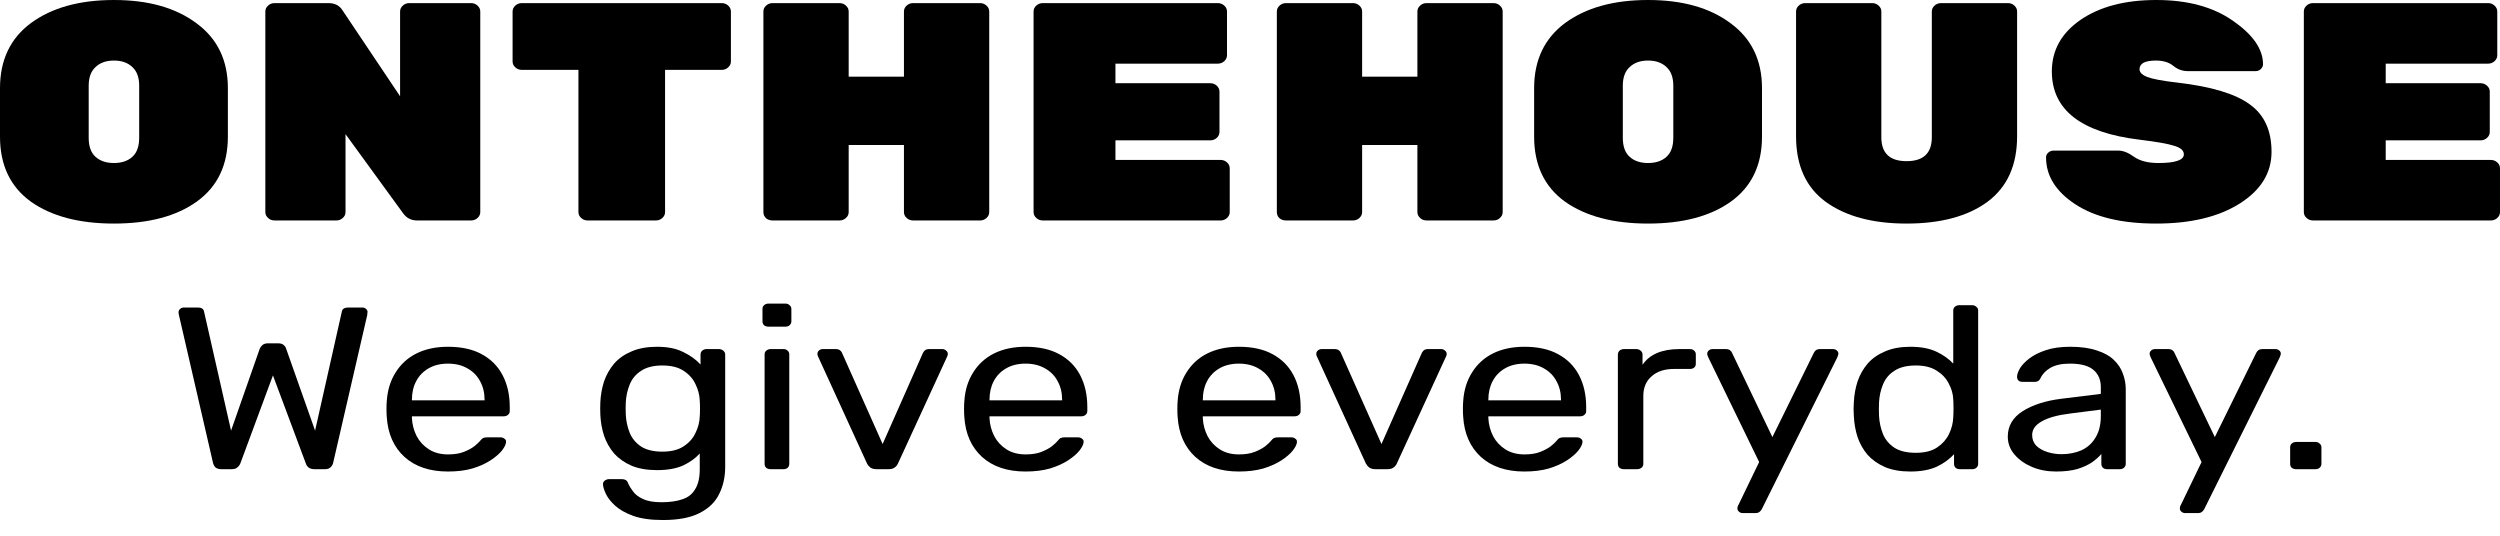
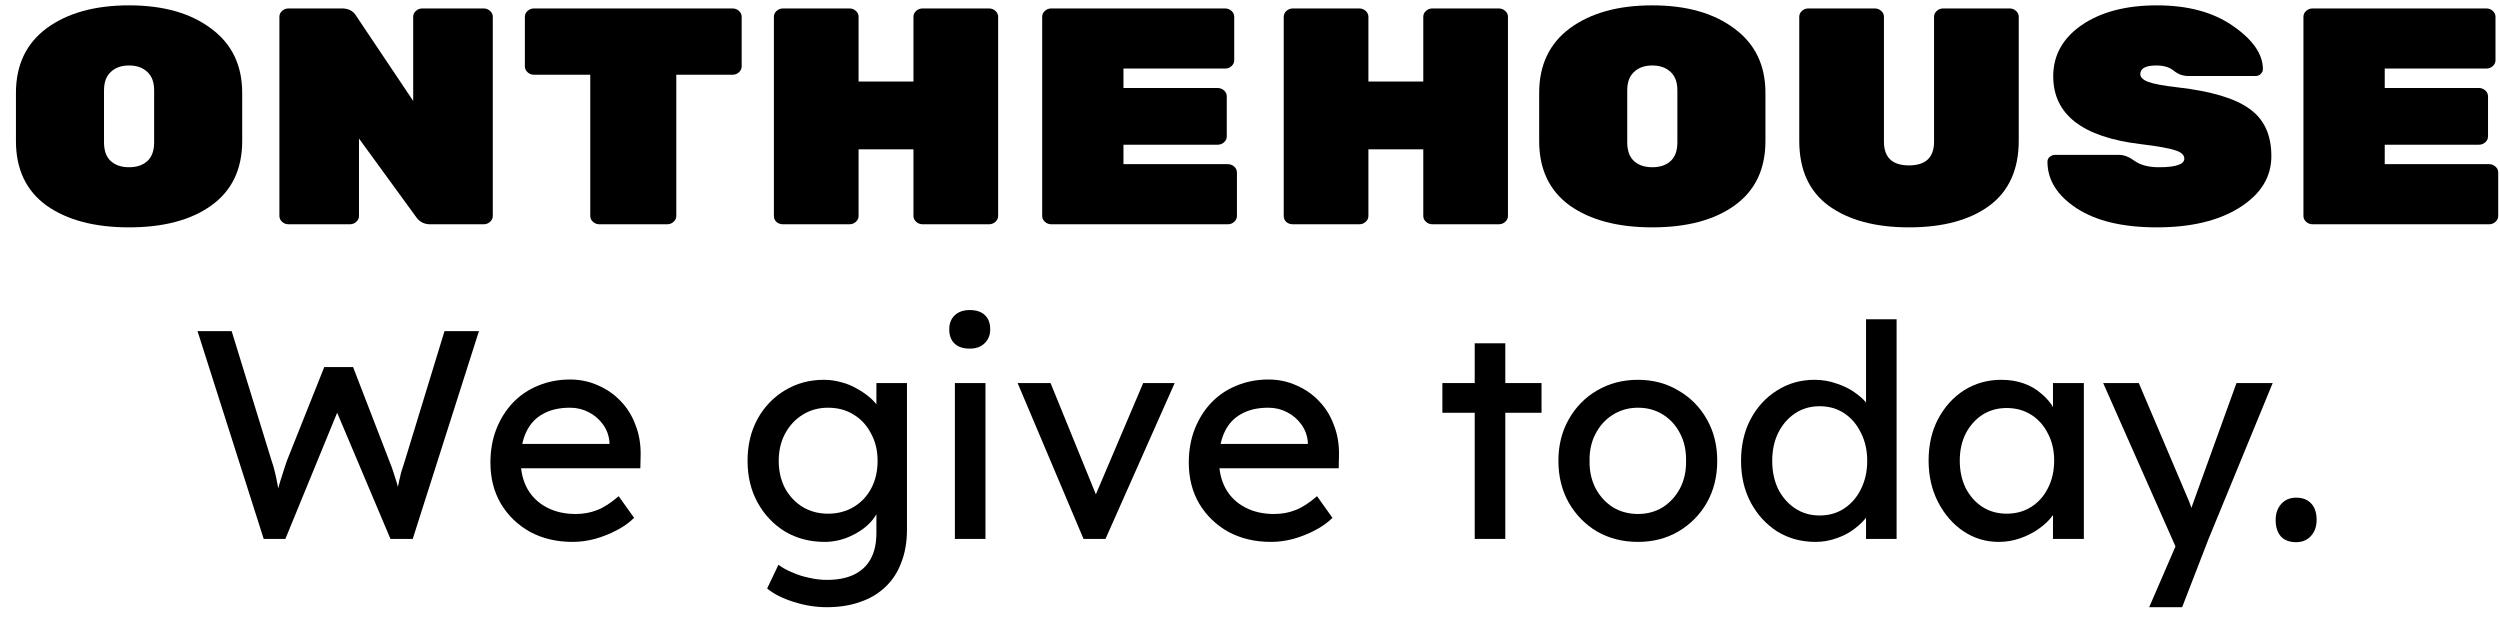
- <svg xmlns="http://www.w3.org/2000/svg" width="140" height="30" viewBox="0 0 140 30" fill="none">
-   <path d="M1.738 1.287C2.91 0.429 4.458 0 6.381 0C8.304 0 9.845 0.435 11.004 1.304C12.175 2.162 12.761 3.374 12.761 4.939V7.651C12.761 9.24 12.182 10.451 11.023 11.286C9.877 12.109 8.329 12.52 6.381 12.52C4.432 12.52 2.878 12.109 1.719 11.286C0.573 10.451 0 9.24 0 7.651V4.939C0 3.362 0.579 2.145 1.738 1.287ZM5.349 8.782C5.604 9.013 5.948 9.129 6.381 9.129C6.814 9.129 7.158 9.013 7.412 8.782C7.667 8.55 7.794 8.196 7.794 7.721V4.799C7.794 4.336 7.667 3.988 7.412 3.756C7.158 3.513 6.814 3.391 6.381 3.391C5.948 3.391 5.604 3.513 5.349 3.756C5.094 3.988 4.967 4.336 4.967 4.799V7.721C4.967 8.196 5.094 8.55 5.349 8.782Z" fill="black" />
-   <path d="M22.921 0.174H26.379C26.519 0.174 26.64 0.22 26.742 0.313C26.844 0.406 26.895 0.516 26.895 0.643V11.877C26.895 12.004 26.844 12.115 26.742 12.207C26.64 12.3 26.519 12.346 26.379 12.346H23.36C23.029 12.346 22.768 12.213 22.577 11.947L19.349 7.512V11.877C19.349 12.004 19.298 12.115 19.196 12.207C19.094 12.3 18.973 12.346 18.833 12.346H15.375C15.235 12.346 15.114 12.3 15.012 12.207C14.91 12.115 14.859 12.004 14.859 11.877V0.643C14.859 0.516 14.91 0.406 15.012 0.313C15.114 0.22 15.235 0.174 15.375 0.174H18.393C18.75 0.174 19.011 0.307 19.177 0.574L22.405 5.391V0.643C22.405 0.516 22.456 0.406 22.558 0.313C22.66 0.22 22.781 0.174 22.921 0.174Z" fill="black" />
-   <path d="M29.221 0.174H40.416C40.556 0.174 40.677 0.22 40.779 0.313C40.88 0.406 40.931 0.516 40.931 0.643V3.443C40.931 3.571 40.88 3.681 40.779 3.773C40.677 3.866 40.556 3.913 40.416 3.913H37.244V11.877C37.244 12.004 37.193 12.115 37.091 12.207C36.99 12.3 36.869 12.346 36.728 12.346H32.908C32.768 12.346 32.647 12.3 32.545 12.207C32.443 12.115 32.392 12.004 32.392 11.877V3.913H29.221C29.081 3.913 28.96 3.866 28.858 3.773C28.756 3.681 28.705 3.571 28.705 3.443V0.643C28.705 0.516 28.756 0.406 28.858 0.313C28.96 0.22 29.081 0.174 29.221 0.174Z" fill="black" />
-   <path d="M51.136 0.174H54.881C55.021 0.174 55.142 0.22 55.244 0.313C55.346 0.406 55.397 0.516 55.397 0.643V11.877C55.397 12.004 55.346 12.115 55.244 12.207C55.142 12.3 55.021 12.346 54.881 12.346H51.136C50.996 12.346 50.875 12.3 50.773 12.207C50.672 12.115 50.621 12.004 50.621 11.877V8.121H47.526V11.877C47.526 12.004 47.475 12.115 47.373 12.207C47.271 12.3 47.15 12.346 47.01 12.346H43.266C43.126 12.346 43.005 12.306 42.903 12.225C42.801 12.132 42.75 12.016 42.75 11.877V0.643C42.75 0.516 42.801 0.406 42.903 0.313C43.005 0.22 43.126 0.174 43.266 0.174H47.01C47.15 0.174 47.271 0.22 47.373 0.313C47.475 0.406 47.526 0.516 47.526 0.643V4.295H50.621V0.643C50.621 0.516 50.672 0.406 50.773 0.313C50.875 0.22 50.996 0.174 51.136 0.174Z" fill="black" />
-   <path d="M62.465 8.956H68.349C68.489 8.956 68.61 9.002 68.712 9.095C68.814 9.187 68.865 9.297 68.865 9.425V11.877C68.865 12.004 68.814 12.115 68.712 12.207C68.61 12.3 68.489 12.346 68.349 12.346H58.396C58.256 12.346 58.135 12.3 58.033 12.207C57.931 12.115 57.88 12.004 57.88 11.877V0.643C57.88 0.516 57.931 0.406 58.033 0.313C58.135 0.22 58.256 0.174 58.396 0.174H68.196C68.336 0.174 68.457 0.22 68.559 0.313C68.661 0.406 68.712 0.516 68.712 0.643V3.095C68.712 3.223 68.661 3.333 68.559 3.426C68.457 3.518 68.336 3.565 68.196 3.565H62.465V4.66H67.776C67.916 4.66 68.037 4.707 68.139 4.799C68.24 4.892 68.291 5.002 68.291 5.13V7.39C68.291 7.518 68.24 7.628 68.139 7.721C68.037 7.814 67.916 7.86 67.776 7.86H62.465V8.956Z" fill="black" />
-   <path d="M79.89 0.174H83.634C83.774 0.174 83.895 0.22 83.997 0.313C84.099 0.406 84.15 0.516 84.15 0.643V11.877C84.15 12.004 84.099 12.115 83.997 12.207C83.895 12.3 83.774 12.346 83.634 12.346H79.89C79.75 12.346 79.629 12.3 79.527 12.207C79.425 12.115 79.374 12.004 79.374 11.877V8.121H76.279V11.877C76.279 12.004 76.228 12.115 76.126 12.207C76.025 12.3 75.903 12.346 75.763 12.346H72.019C71.879 12.346 71.758 12.306 71.656 12.225C71.554 12.132 71.503 12.016 71.503 11.877V0.643C71.503 0.516 71.554 0.406 71.656 0.313C71.758 0.22 71.879 0.174 72.019 0.174H75.763C75.903 0.174 76.025 0.22 76.126 0.313C76.228 0.406 76.279 0.516 76.279 0.643V4.295H79.374V0.643C79.374 0.516 79.425 0.406 79.527 0.313C79.629 0.22 79.75 0.174 79.89 0.174Z" fill="black" />
-   <path d="M87.649 1.287C88.821 0.429 90.368 0 92.292 0C94.215 0 95.756 0.435 96.915 1.304C98.086 2.162 98.672 3.374 98.672 4.939V7.651C98.672 9.24 98.093 10.451 96.934 11.286C95.788 12.109 94.24 12.52 92.292 12.52C90.343 12.52 88.789 12.109 87.63 11.286C86.484 10.451 85.911 9.24 85.911 7.651V4.939C85.911 3.362 86.49 2.145 87.649 1.287ZM91.26 8.782C91.515 9.013 91.859 9.129 92.292 9.129C92.725 9.129 93.069 9.013 93.323 8.782C93.578 8.55 93.705 8.196 93.705 7.721V4.799C93.705 4.336 93.578 3.988 93.323 3.756C93.069 3.513 92.725 3.391 92.292 3.391C91.859 3.391 91.515 3.513 91.26 3.756C91.005 3.988 90.878 4.336 90.878 4.799V7.721C90.878 8.196 91.005 8.55 91.26 8.782Z" fill="black" />
-   <path d="M108.698 0.174H112.443C112.583 0.174 112.704 0.22 112.805 0.313C112.907 0.406 112.958 0.516 112.958 0.643V7.634C112.958 9.257 112.404 10.48 111.296 11.303C110.188 12.115 108.679 12.52 106.769 12.52C104.871 12.52 103.362 12.115 102.241 11.303C101.133 10.492 100.579 9.269 100.579 7.634V0.643C100.579 0.516 100.63 0.406 100.732 0.313C100.834 0.22 100.955 0.174 101.095 0.174H104.839C104.979 0.174 105.1 0.22 105.202 0.313C105.304 0.406 105.355 0.516 105.355 0.643V7.686C105.355 8.579 105.826 9.025 106.769 9.025C107.711 9.025 108.182 8.579 108.182 7.686V0.643C108.182 0.516 108.233 0.406 108.335 0.313C108.437 0.22 108.558 0.174 108.698 0.174Z" fill="black" />
-   <path d="M114.903 4C114.903 2.817 115.438 1.855 116.508 1.113C117.591 0.371 119.004 0 120.749 0C122.507 0 123.939 0.388 125.047 1.165C126.168 1.942 126.729 2.753 126.729 3.6C126.729 3.704 126.684 3.797 126.595 3.878C126.518 3.947 126.429 3.982 126.327 3.982H122.507C122.214 3.982 121.946 3.884 121.704 3.687C121.462 3.489 121.138 3.391 120.73 3.391C120.119 3.391 119.813 3.553 119.813 3.878C119.813 4.052 119.959 4.197 120.252 4.313C120.558 4.428 121.118 4.533 121.934 4.626C123.831 4.846 125.181 5.252 125.983 5.843C126.799 6.422 127.206 7.309 127.206 8.503C127.206 9.686 126.608 10.654 125.41 11.407C124.226 12.149 122.672 12.52 120.749 12.52C118.826 12.52 117.317 12.161 116.221 11.442C115.126 10.723 114.579 9.848 114.579 8.816C114.579 8.712 114.617 8.625 114.693 8.556C114.782 8.474 114.884 8.434 114.999 8.434H118.629C118.896 8.434 119.189 8.55 119.507 8.782C119.838 9.013 120.291 9.129 120.864 9.129C121.819 9.129 122.296 8.967 122.296 8.643C122.296 8.434 122.125 8.277 121.781 8.173C121.437 8.057 120.787 7.941 119.832 7.825C116.546 7.431 114.903 6.156 114.903 4Z" fill="black" />
-   <path d="M133.6 8.956H139.484C139.624 8.956 139.745 9.002 139.847 9.095C139.949 9.187 140 9.297 140 9.425V11.877C140 12.004 139.949 12.115 139.847 12.207C139.745 12.3 139.624 12.346 139.484 12.346H129.531C129.391 12.346 129.27 12.3 129.168 12.207C129.066 12.115 129.015 12.004 129.015 11.877V0.643C129.015 0.516 129.066 0.406 129.168 0.313C129.27 0.22 129.391 0.174 129.531 0.174H139.331C139.471 0.174 139.592 0.22 139.694 0.313C139.796 0.406 139.847 0.516 139.847 0.643V3.095C139.847 3.223 139.796 3.333 139.694 3.426C139.592 3.518 139.471 3.565 139.331 3.565H133.6V4.66H138.911C139.051 4.66 139.172 4.707 139.274 4.799C139.376 4.892 139.427 5.002 139.427 5.13V7.39C139.427 7.518 139.376 7.628 139.274 7.721C139.172 7.814 139.051 7.86 138.911 7.86H133.6V8.956Z" fill="black" />
-   <path d="M12.39 26.275C12.261 26.275 12.158 26.245 12.078 26.185C12.009 26.124 11.96 26.038 11.93 25.926L10.015 17.621C10.005 17.586 10 17.556 10 17.53C10 17.505 10 17.487 10 17.479C10 17.41 10.03 17.349 10.089 17.297C10.149 17.246 10.218 17.22 10.297 17.22H11.069C11.277 17.22 11.396 17.293 11.425 17.44L12.939 24.115L14.543 19.535C14.572 19.458 14.622 19.389 14.691 19.328C14.77 19.259 14.879 19.225 15.018 19.225H15.567C15.715 19.225 15.824 19.259 15.894 19.328C15.963 19.389 16.007 19.458 16.027 19.535L17.645 24.115L19.145 17.44C19.174 17.293 19.298 17.22 19.516 17.22H20.288C20.367 17.22 20.436 17.246 20.496 17.297C20.555 17.349 20.585 17.41 20.585 17.479C20.585 17.487 20.58 17.505 20.57 17.53C20.57 17.556 20.57 17.586 20.57 17.621L18.655 25.926C18.625 26.038 18.571 26.124 18.491 26.185C18.422 26.245 18.323 26.275 18.195 26.275H17.616C17.477 26.275 17.368 26.245 17.289 26.185C17.21 26.124 17.155 26.047 17.126 25.952L15.285 21.023L13.459 25.952C13.419 26.047 13.36 26.124 13.281 26.185C13.211 26.245 13.108 26.275 12.969 26.275H12.39Z" fill="black" />
-   <path d="M25.087 26.405C24.068 26.405 23.256 26.133 22.653 25.59C22.049 25.038 21.717 24.287 21.658 23.339C21.648 23.227 21.643 23.084 21.643 22.912C21.643 22.731 21.648 22.584 21.658 22.472C21.698 21.86 21.861 21.325 22.148 20.868C22.435 20.402 22.826 20.044 23.321 19.794C23.825 19.544 24.414 19.419 25.087 19.419C25.839 19.419 26.468 19.557 26.973 19.833C27.487 20.109 27.878 20.501 28.145 21.01C28.413 21.519 28.546 22.114 28.546 22.795V23.015C28.546 23.11 28.512 23.183 28.442 23.235C28.383 23.287 28.304 23.313 28.205 23.313H23.068C23.068 23.322 23.068 23.339 23.068 23.365C23.068 23.39 23.068 23.412 23.068 23.429C23.088 23.783 23.177 24.115 23.335 24.425C23.494 24.727 23.721 24.973 24.018 25.163C24.315 25.352 24.672 25.447 25.087 25.447C25.444 25.447 25.74 25.4 25.978 25.305C26.215 25.21 26.408 25.107 26.557 24.995C26.705 24.874 26.804 24.783 26.854 24.723C26.943 24.611 27.012 24.546 27.062 24.529C27.111 24.503 27.19 24.49 27.299 24.49H28.012C28.111 24.49 28.19 24.516 28.249 24.568C28.319 24.611 28.348 24.675 28.338 24.762C28.328 24.891 28.249 25.051 28.101 25.24C27.952 25.422 27.74 25.603 27.462 25.784C27.185 25.965 26.849 26.116 26.453 26.236C26.057 26.349 25.602 26.405 25.087 26.405ZM23.068 22.42H27.136V22.381C27.136 21.993 27.052 21.648 26.884 21.347C26.725 21.045 26.493 20.808 26.186 20.635C25.879 20.454 25.513 20.363 25.087 20.363C24.662 20.363 24.296 20.454 23.989 20.635C23.692 20.808 23.464 21.045 23.306 21.347C23.147 21.648 23.068 21.993 23.068 22.381V22.42Z" fill="black" />
-   <path d="M37.122 29.121C36.449 29.121 35.895 29.044 35.459 28.888C35.034 28.733 34.697 28.543 34.45 28.319C34.212 28.104 34.039 27.884 33.93 27.659C33.831 27.444 33.777 27.271 33.767 27.142C33.757 27.056 33.787 26.982 33.856 26.922C33.935 26.862 34.019 26.831 34.108 26.831H34.821C34.91 26.831 34.984 26.849 35.044 26.883C35.103 26.918 35.153 26.991 35.192 27.103C35.252 27.233 35.341 27.375 35.459 27.53C35.578 27.694 35.761 27.832 36.009 27.944C36.256 28.065 36.602 28.125 37.048 28.125C37.513 28.125 37.904 28.069 38.221 27.957C38.537 27.854 38.775 27.664 38.933 27.388C39.101 27.12 39.186 26.75 39.186 26.275V25.396C38.948 25.663 38.636 25.887 38.25 26.068C37.864 26.241 37.379 26.327 36.795 26.327C36.241 26.327 35.766 26.245 35.37 26.081C34.974 25.909 34.648 25.68 34.391 25.396C34.143 25.102 33.955 24.77 33.826 24.399C33.708 24.029 33.638 23.641 33.619 23.235C33.609 22.994 33.609 22.757 33.619 22.524C33.638 22.118 33.708 21.73 33.826 21.36C33.955 20.989 34.143 20.657 34.391 20.363C34.648 20.07 34.974 19.842 35.37 19.678C35.766 19.505 36.241 19.419 36.795 19.419C37.389 19.419 37.879 19.518 38.265 19.717C38.661 19.906 38.983 20.139 39.23 20.415V19.859C39.23 19.773 39.26 19.699 39.319 19.639C39.389 19.579 39.473 19.548 39.572 19.548H40.254C40.353 19.548 40.438 19.579 40.507 19.639C40.576 19.699 40.611 19.773 40.611 19.859V26.133C40.611 26.711 40.497 27.224 40.269 27.672C40.051 28.121 39.685 28.474 39.171 28.733C38.666 28.992 37.983 29.121 37.122 29.121ZM37.092 25.292C37.587 25.292 37.983 25.193 38.28 24.995C38.587 24.796 38.809 24.546 38.948 24.244C39.096 23.942 39.176 23.636 39.186 23.326C39.196 23.205 39.2 23.058 39.2 22.886C39.2 22.705 39.196 22.554 39.186 22.433C39.176 22.123 39.096 21.817 38.948 21.515C38.809 21.213 38.587 20.963 38.28 20.764C37.983 20.566 37.587 20.467 37.092 20.467C36.597 20.467 36.202 20.566 35.905 20.764C35.608 20.954 35.395 21.209 35.266 21.528C35.138 21.838 35.063 22.174 35.044 22.537C35.034 22.761 35.034 22.989 35.044 23.222C35.063 23.584 35.138 23.925 35.266 24.244C35.395 24.555 35.608 24.809 35.905 25.008C36.202 25.197 36.597 25.292 37.092 25.292Z" fill="black" />
-   <path d="M43.159 26.275C43.06 26.275 42.976 26.249 42.907 26.198C42.848 26.137 42.818 26.064 42.818 25.978V19.846C42.818 19.76 42.848 19.691 42.907 19.639C42.976 19.579 43.06 19.548 43.159 19.548H43.872C43.971 19.548 44.05 19.579 44.109 19.639C44.169 19.691 44.199 19.76 44.199 19.846V25.978C44.199 26.064 44.169 26.137 44.109 26.198C44.05 26.249 43.971 26.275 43.872 26.275H43.159ZM43.041 18.294C42.942 18.294 42.858 18.268 42.788 18.216C42.729 18.156 42.699 18.082 42.699 17.996V17.297C42.699 17.211 42.729 17.142 42.788 17.091C42.858 17.03 42.942 17 43.041 17H43.976C44.075 17 44.154 17.03 44.213 17.091C44.283 17.142 44.317 17.211 44.317 17.297V17.996C44.317 18.082 44.283 18.156 44.213 18.216C44.154 18.268 44.075 18.294 43.976 18.294H43.041Z" fill="black" />
-   <path d="M49.1 26.275C48.952 26.275 48.833 26.245 48.744 26.185C48.665 26.124 48.6 26.047 48.551 25.952L45.805 19.95C45.785 19.906 45.775 19.863 45.775 19.82C45.775 19.742 45.805 19.678 45.864 19.626C45.923 19.574 45.998 19.548 46.087 19.548H46.799C46.908 19.548 46.992 19.574 47.052 19.626C47.111 19.678 47.146 19.725 47.156 19.768L49.427 24.865L51.683 19.768C51.703 19.725 51.738 19.678 51.787 19.626C51.847 19.574 51.931 19.548 52.04 19.548H52.767C52.846 19.548 52.916 19.574 52.975 19.626C53.044 19.678 53.079 19.742 53.079 19.82C53.079 19.863 53.069 19.906 53.049 19.95L50.288 25.952C50.248 26.047 50.184 26.124 50.095 26.185C50.016 26.245 49.897 26.275 49.739 26.275H49.1Z" fill="black" />
-   <path d="M57.431 26.405C56.411 26.405 55.6 26.133 54.996 25.59C54.392 25.038 54.061 24.287 54.002 23.339C53.992 23.227 53.987 23.084 53.987 22.912C53.987 22.731 53.992 22.584 54.002 22.472C54.041 21.86 54.204 21.325 54.491 20.868C54.778 20.402 55.169 20.044 55.664 19.794C56.169 19.544 56.758 19.419 57.431 19.419C58.183 19.419 58.811 19.557 59.316 19.833C59.831 20.109 60.222 20.501 60.489 21.01C60.756 21.519 60.89 22.114 60.89 22.795V23.015C60.89 23.11 60.855 23.183 60.786 23.235C60.726 23.287 60.647 23.313 60.548 23.313H55.412C55.412 23.322 55.412 23.339 55.412 23.365C55.412 23.39 55.412 23.412 55.412 23.429C55.432 23.783 55.521 24.115 55.679 24.425C55.837 24.727 56.065 24.973 56.362 25.163C56.659 25.352 57.015 25.447 57.431 25.447C57.787 25.447 58.084 25.4 58.322 25.305C58.559 25.21 58.752 25.107 58.9 24.995C59.049 24.874 59.148 24.783 59.197 24.723C59.286 24.611 59.356 24.546 59.405 24.529C59.455 24.503 59.534 24.49 59.643 24.49H60.355C60.454 24.49 60.533 24.516 60.593 24.568C60.662 24.611 60.692 24.675 60.682 24.762C60.672 24.891 60.593 25.051 60.444 25.24C60.296 25.422 60.083 25.603 59.806 25.784C59.529 25.965 59.192 26.116 58.797 26.236C58.401 26.349 57.945 26.405 57.431 26.405ZM55.412 22.42H59.479V22.381C59.479 21.993 59.395 21.648 59.227 21.347C59.069 21.045 58.836 20.808 58.529 20.635C58.222 20.454 57.856 20.363 57.431 20.363C57.005 20.363 56.639 20.454 56.332 20.635C56.035 20.808 55.808 21.045 55.649 21.347C55.491 21.648 55.412 21.993 55.412 22.381V22.42Z" fill="black" />
-   <path d="M69.377 26.405C68.357 26.405 67.546 26.133 66.942 25.59C66.338 25.038 66.007 24.287 65.947 23.339C65.937 23.227 65.932 23.084 65.932 22.912C65.932 22.731 65.937 22.584 65.947 22.472C65.987 21.86 66.15 21.325 66.437 20.868C66.724 20.402 67.115 20.044 67.61 19.794C68.115 19.544 68.704 19.419 69.377 19.419C70.129 19.419 70.757 19.557 71.262 19.833C71.776 20.109 72.168 20.501 72.435 21.01C72.702 21.519 72.835 22.114 72.835 22.795V23.015C72.835 23.11 72.801 23.183 72.732 23.235C72.672 23.287 72.593 23.313 72.494 23.313H67.358C67.358 23.322 67.358 23.339 67.358 23.365C67.358 23.39 67.358 23.412 67.358 23.429C67.377 23.783 67.466 24.115 67.625 24.425C67.783 24.727 68.011 24.973 68.308 25.163C68.605 25.352 68.961 25.447 69.377 25.447C69.733 25.447 70.03 25.4 70.267 25.305C70.505 25.21 70.698 25.107 70.846 24.995C70.995 24.874 71.094 24.783 71.143 24.723C71.232 24.611 71.302 24.546 71.351 24.529C71.4 24.503 71.48 24.49 71.588 24.49H72.301C72.4 24.49 72.479 24.516 72.539 24.568C72.608 24.611 72.638 24.675 72.628 24.762C72.618 24.891 72.539 25.051 72.39 25.24C72.242 25.422 72.029 25.603 71.752 25.784C71.475 25.965 71.138 26.116 70.742 26.236C70.346 26.349 69.891 26.405 69.377 26.405ZM67.358 22.42H71.425V22.381C71.425 21.993 71.341 21.648 71.173 21.347C71.014 21.045 70.782 20.808 70.475 20.635C70.168 20.454 69.802 20.363 69.377 20.363C68.951 20.363 68.585 20.454 68.278 20.635C67.981 20.808 67.754 21.045 67.595 21.347C67.437 21.648 67.358 21.993 67.358 22.381V22.42Z" fill="black" />
-   <path d="M77.037 26.275C76.888 26.275 76.769 26.245 76.68 26.185C76.601 26.124 76.537 26.047 76.487 25.952L73.741 19.95C73.721 19.906 73.711 19.863 73.711 19.82C73.711 19.742 73.741 19.678 73.8 19.626C73.86 19.574 73.934 19.548 74.023 19.548H74.736C74.844 19.548 74.929 19.574 74.988 19.626C75.047 19.678 75.082 19.725 75.092 19.768L77.363 24.865L79.62 19.768C79.639 19.725 79.674 19.678 79.724 19.626C79.783 19.574 79.867 19.548 79.976 19.548H80.703C80.783 19.548 80.852 19.574 80.911 19.626C80.981 19.678 81.015 19.742 81.015 19.82C81.015 19.863 81.005 19.906 80.985 19.95L78.224 25.952C78.185 26.047 78.12 26.124 78.031 26.185C77.952 26.245 77.833 26.275 77.675 26.275H77.037Z" fill="black" />
-   <path d="M85.367 26.405C84.348 26.405 83.536 26.133 82.933 25.59C82.329 25.038 81.997 24.287 81.938 23.339C81.928 23.227 81.923 23.084 81.923 22.912C81.923 22.731 81.928 22.584 81.938 22.472C81.977 21.86 82.141 21.325 82.428 20.868C82.715 20.402 83.106 20.044 83.6 19.794C84.105 19.544 84.694 19.419 85.367 19.419C86.119 19.419 86.748 19.557 87.252 19.833C87.767 20.109 88.158 20.501 88.425 21.01C88.692 21.519 88.826 22.114 88.826 22.795V23.015C88.826 23.11 88.791 23.183 88.722 23.235C88.663 23.287 88.584 23.313 88.485 23.313H83.348C83.348 23.322 83.348 23.339 83.348 23.365C83.348 23.39 83.348 23.412 83.348 23.429C83.368 23.783 83.457 24.115 83.615 24.425C83.774 24.727 84.001 24.973 84.298 25.163C84.595 25.352 84.951 25.447 85.367 25.447C85.723 25.447 86.02 25.4 86.258 25.305C86.495 25.21 86.688 25.107 86.837 24.995C86.985 24.874 87.084 24.783 87.134 24.723C87.223 24.611 87.292 24.546 87.341 24.529C87.391 24.503 87.47 24.49 87.579 24.49H88.292C88.391 24.49 88.47 24.516 88.529 24.568C88.598 24.611 88.628 24.675 88.618 24.762C88.608 24.891 88.529 25.051 88.381 25.24C88.232 25.422 88.019 25.603 87.742 25.784C87.465 25.965 87.129 26.116 86.733 26.236C86.337 26.349 85.882 26.405 85.367 26.405ZM83.348 22.42H87.416V22.381C87.416 21.993 87.332 21.648 87.163 21.347C87.005 21.045 86.772 20.808 86.466 20.635C86.159 20.454 85.793 20.363 85.367 20.363C84.942 20.363 84.575 20.454 84.269 20.635C83.972 20.808 83.744 21.045 83.586 21.347C83.427 21.648 83.348 21.993 83.348 22.381V22.42Z" fill="black" />
-   <path d="M90.943 26.275C90.844 26.275 90.76 26.249 90.69 26.198C90.631 26.137 90.601 26.064 90.601 25.978V19.859C90.601 19.773 90.631 19.699 90.69 19.639C90.76 19.579 90.844 19.548 90.943 19.548H91.625C91.724 19.548 91.808 19.579 91.878 19.639C91.947 19.699 91.982 19.773 91.982 19.859V20.428C92.18 20.135 92.452 19.915 92.798 19.768C93.145 19.622 93.56 19.548 94.045 19.548H94.639C94.738 19.548 94.817 19.579 94.876 19.639C94.936 19.691 94.966 19.76 94.966 19.846V20.376C94.966 20.463 94.936 20.532 94.876 20.583C94.817 20.635 94.738 20.661 94.639 20.661H93.748C93.214 20.661 92.793 20.799 92.487 21.075C92.18 21.342 92.026 21.709 92.026 22.174V25.978C92.026 26.064 91.992 26.137 91.922 26.198C91.853 26.249 91.769 26.275 91.67 26.275H90.943Z" fill="black" />
-   <path d="M97.591 28.733C97.512 28.733 97.443 28.707 97.384 28.655C97.324 28.604 97.295 28.543 97.295 28.474C97.295 28.44 97.299 28.405 97.309 28.371C97.319 28.336 97.339 28.293 97.369 28.242L98.512 25.874L95.677 20.04C95.627 19.936 95.602 19.863 95.602 19.82C95.602 19.742 95.632 19.678 95.691 19.626C95.751 19.574 95.825 19.548 95.914 19.548H96.641C96.74 19.548 96.82 19.57 96.879 19.613C96.938 19.656 96.978 19.708 96.998 19.768L99.254 24.477L101.57 19.768C101.6 19.708 101.639 19.656 101.689 19.613C101.748 19.57 101.832 19.548 101.941 19.548H102.639C102.728 19.548 102.802 19.574 102.862 19.626C102.921 19.678 102.951 19.738 102.951 19.807C102.951 19.85 102.926 19.928 102.876 20.04L98.66 28.513C98.631 28.574 98.586 28.625 98.527 28.668C98.477 28.712 98.398 28.733 98.289 28.733H97.591Z" fill="black" />
-   <path d="M106.977 26.405C106.432 26.405 105.962 26.323 105.566 26.159C105.171 25.986 104.844 25.758 104.587 25.473C104.339 25.18 104.151 24.848 104.023 24.477C103.904 24.106 103.834 23.714 103.815 23.3C103.805 23.162 103.8 23.033 103.8 22.912C103.8 22.791 103.805 22.662 103.815 22.524C103.834 22.118 103.904 21.73 104.023 21.36C104.151 20.989 104.339 20.657 104.587 20.363C104.844 20.07 105.171 19.842 105.566 19.678C105.962 19.505 106.432 19.419 106.977 19.419C107.561 19.419 108.046 19.51 108.432 19.691C108.818 19.872 109.134 20.096 109.382 20.363V17.388C109.382 17.302 109.411 17.233 109.471 17.181C109.54 17.121 109.624 17.091 109.723 17.091H110.436C110.535 17.091 110.614 17.121 110.673 17.181C110.742 17.233 110.777 17.302 110.777 17.388V25.978C110.777 26.064 110.742 26.137 110.673 26.198C110.614 26.249 110.535 26.275 110.436 26.275H109.768C109.659 26.275 109.575 26.249 109.515 26.198C109.456 26.137 109.426 26.064 109.426 25.978V25.434C109.179 25.71 108.857 25.943 108.461 26.133C108.065 26.314 107.571 26.405 106.977 26.405ZM107.288 25.357C107.783 25.357 108.179 25.258 108.476 25.059C108.773 24.861 108.996 24.611 109.144 24.309C109.293 23.998 109.372 23.684 109.382 23.365C109.392 23.227 109.396 23.063 109.396 22.873C109.396 22.675 109.392 22.506 109.382 22.369C109.372 22.067 109.288 21.769 109.129 21.476C108.981 21.183 108.753 20.941 108.446 20.752C108.149 20.562 107.764 20.467 107.288 20.467C106.784 20.467 106.383 20.566 106.086 20.764C105.789 20.954 105.576 21.209 105.448 21.528C105.319 21.838 105.245 22.174 105.225 22.537C105.215 22.787 105.215 23.037 105.225 23.287C105.245 23.649 105.319 23.99 105.448 24.309C105.576 24.619 105.789 24.874 106.086 25.072C106.383 25.262 106.784 25.357 107.288 25.357Z" fill="black" />
-   <path d="M115.138 26.405C114.643 26.405 114.192 26.318 113.787 26.146C113.381 25.973 113.054 25.741 112.807 25.447C112.559 25.154 112.436 24.822 112.436 24.451C112.436 23.856 112.713 23.382 113.267 23.028C113.821 22.675 114.544 22.442 115.434 22.33L117.646 22.058V21.683C117.646 21.269 117.508 20.945 117.231 20.713C116.964 20.48 116.523 20.363 115.91 20.363C115.464 20.363 115.103 20.441 114.826 20.596C114.559 20.752 114.371 20.95 114.262 21.191C114.202 21.321 114.098 21.385 113.95 21.385H113.282C113.173 21.385 113.089 21.36 113.03 21.308C112.98 21.247 112.955 21.178 112.955 21.101C112.955 20.971 113.01 20.812 113.119 20.622C113.237 20.432 113.416 20.247 113.653 20.066C113.891 19.885 114.192 19.734 114.559 19.613C114.935 19.484 115.39 19.419 115.924 19.419C116.518 19.419 117.018 19.488 117.424 19.626C117.83 19.755 118.146 19.932 118.374 20.156C118.611 20.381 118.78 20.635 118.879 20.92C118.987 21.204 119.042 21.493 119.042 21.786V25.978C119.042 26.064 119.007 26.137 118.938 26.198C118.879 26.249 118.799 26.275 118.7 26.275H118.018C117.909 26.275 117.825 26.249 117.765 26.198C117.706 26.137 117.676 26.064 117.676 25.978V25.422C117.547 25.577 117.374 25.732 117.157 25.887C116.939 26.034 116.667 26.159 116.34 26.262C116.013 26.357 115.613 26.405 115.138 26.405ZM115.449 25.434C115.855 25.434 116.226 25.361 116.563 25.215C116.899 25.059 117.161 24.822 117.349 24.503C117.547 24.184 117.646 23.783 117.646 23.3V22.938L115.924 23.158C115.222 23.244 114.692 23.39 114.336 23.598C113.98 23.796 113.801 24.05 113.801 24.361C113.801 24.602 113.881 24.805 114.039 24.969C114.207 25.124 114.415 25.24 114.663 25.318C114.92 25.396 115.182 25.434 115.449 25.434Z" fill="black" />
-   <path d="M122.367 28.733C122.288 28.733 122.219 28.707 122.16 28.655C122.1 28.604 122.071 28.543 122.071 28.474C122.071 28.44 122.075 28.405 122.085 28.371C122.095 28.336 122.115 28.293 122.145 28.242L123.288 25.874L120.452 20.04C120.403 19.936 120.378 19.863 120.378 19.82C120.378 19.742 120.408 19.678 120.467 19.626C120.527 19.574 120.601 19.548 120.69 19.548H121.417C121.516 19.548 121.595 19.57 121.655 19.613C121.714 19.656 121.754 19.708 121.774 19.768L124.03 24.477L126.346 19.768C126.376 19.708 126.415 19.656 126.465 19.613C126.524 19.57 126.608 19.548 126.717 19.548H127.415C127.504 19.548 127.578 19.574 127.638 19.626C127.697 19.678 127.727 19.738 127.727 19.807C127.727 19.85 127.702 19.928 127.652 20.04L123.436 28.513C123.407 28.574 123.362 28.625 123.303 28.668C123.253 28.712 123.174 28.733 123.065 28.733H122.367Z" fill="black" />
-   <path d="M128.59 26.275C128.491 26.275 128.407 26.249 128.337 26.198C128.278 26.137 128.248 26.064 128.248 25.978V25.046C128.248 24.96 128.278 24.891 128.337 24.839C128.407 24.779 128.491 24.749 128.59 24.749H129.659C129.758 24.749 129.837 24.779 129.896 24.839C129.965 24.891 130 24.96 130 25.046V25.978C130 26.064 129.965 26.137 129.896 26.198C129.837 26.249 129.758 26.275 129.659 26.275H128.59Z" fill="black" />
+ <svg xmlns="http://www.w3.org/2000/svg" width="141" height="35" viewBox="0 0 141 35" fill="none">
+   <path d="M2.637 1.589C3.809 0.731 5.356 0.302 7.279 0.302C9.202 0.302 10.743 0.737 11.902 1.607C13.074 2.465 13.66 3.676 13.66 5.241V7.954C13.66 9.542 13.08 10.754 11.921 11.588C10.775 12.411 9.228 12.823 7.279 12.823C5.331 12.823 3.777 12.411 2.618 11.588C1.472 10.754 0.899 9.542 0.899 7.954V5.241C0.899 3.664 1.478 2.447 2.637 1.589ZM6.248 9.084C6.502 9.316 6.846 9.432 7.279 9.432C7.712 9.432 8.056 9.316 8.311 9.084C8.566 8.852 8.693 8.499 8.693 8.023V5.102C8.693 4.638 8.566 4.29 8.311 4.059C8.056 3.815 7.712 3.693 7.279 3.693C6.846 3.693 6.502 3.815 6.248 4.059C5.993 4.29 5.866 4.638 5.866 5.102V8.023C5.866 8.499 5.993 8.852 6.248 9.084Z" fill="black" />
+   <path d="M23.82 0.476H27.277C27.417 0.476 27.538 0.523 27.64 0.615C27.742 0.708 27.793 0.818 27.793 0.946V12.179C27.793 12.307 27.742 12.417 27.64 12.51C27.538 12.603 27.417 12.649 27.277 12.649H24.259C23.928 12.649 23.667 12.516 23.476 12.249L20.247 7.815V12.179C20.247 12.307 20.196 12.417 20.094 12.51C19.992 12.603 19.871 12.649 19.731 12.649H16.273C16.133 12.649 16.012 12.603 15.911 12.51C15.809 12.417 15.758 12.307 15.758 12.179V0.946C15.758 0.818 15.809 0.708 15.911 0.615C16.012 0.523 16.133 0.476 16.273 0.476H19.292C19.648 0.476 19.91 0.61 20.075 0.876L23.304 5.693V0.946C23.304 0.818 23.355 0.708 23.456 0.615C23.558 0.523 23.679 0.476 23.82 0.476Z" fill="black" />
+   <path d="M30.119 0.476H41.314C41.454 0.476 41.575 0.523 41.677 0.615C41.779 0.708 41.83 0.818 41.83 0.946V3.746C41.83 3.873 41.779 3.983 41.677 4.076C41.575 4.169 41.454 4.215 41.314 4.215H38.143V12.179C38.143 12.307 38.092 12.417 37.99 12.51C37.888 12.603 37.767 12.649 37.627 12.649H33.806C33.666 12.649 33.545 12.603 33.443 12.51C33.341 12.417 33.291 12.307 33.291 12.179V4.215H30.119C29.979 4.215 29.858 4.169 29.756 4.076C29.654 3.983 29.603 3.873 29.603 3.746V0.946C29.603 0.818 29.654 0.708 29.756 0.615C29.858 0.523 29.979 0.476 30.119 0.476Z" fill="black" />
+   <path d="M52.035 0.476H55.779C55.919 0.476 56.04 0.523 56.142 0.615C56.244 0.708 56.295 0.818 56.295 0.946V12.179C56.295 12.307 56.244 12.417 56.142 12.51C56.04 12.603 55.919 12.649 55.779 12.649H52.035C51.895 12.649 51.774 12.603 51.672 12.51C51.57 12.417 51.519 12.307 51.519 12.179V8.423H48.424V12.179C48.424 12.307 48.373 12.417 48.272 12.51C48.17 12.603 48.049 12.649 47.909 12.649H44.164C44.024 12.649 43.903 12.608 43.801 12.527C43.699 12.434 43.648 12.319 43.648 12.179V0.946C43.648 0.818 43.699 0.708 43.801 0.615C43.903 0.523 44.024 0.476 44.164 0.476H47.909C48.049 0.476 48.17 0.523 48.272 0.615C48.373 0.708 48.424 0.818 48.424 0.946V4.598H51.519V0.946C51.519 0.818 51.57 0.708 51.672 0.615C51.774 0.523 51.895 0.476 52.035 0.476Z" fill="black" />
+   <path d="M63.363 9.258H69.247C69.387 9.258 69.508 9.304 69.61 9.397C69.712 9.49 69.763 9.6 69.763 9.728V12.179C69.763 12.307 69.712 12.417 69.61 12.51C69.508 12.603 69.387 12.649 69.247 12.649H59.294C59.154 12.649 59.033 12.603 58.931 12.51C58.829 12.417 58.779 12.307 58.779 12.179V0.946C58.779 0.818 58.829 0.708 58.931 0.615C59.033 0.523 59.154 0.476 59.294 0.476H69.094C69.235 0.476 69.356 0.523 69.457 0.615C69.559 0.708 69.61 0.818 69.61 0.946V3.398C69.61 3.525 69.559 3.635 69.457 3.728C69.356 3.821 69.235 3.867 69.094 3.867H63.363V4.963H68.674C68.814 4.963 68.935 5.009 69.037 5.102C69.139 5.195 69.19 5.305 69.19 5.432V7.693C69.19 7.82 69.139 7.931 69.037 8.023C68.935 8.116 68.814 8.162 68.674 8.162H63.363V9.258Z" fill="black" />
+   <path d="M80.788 0.476H84.533C84.673 0.476 84.794 0.523 84.896 0.616C84.998 0.708 85.049 0.818 85.049 0.946V12.179C85.049 12.307 84.998 12.417 84.896 12.51C84.794 12.603 84.673 12.649 84.533 12.649H80.788C80.648 12.649 80.527 12.603 80.425 12.51C80.323 12.417 80.273 12.307 80.273 12.179V8.423H77.178V12.179C77.178 12.307 77.127 12.417 77.025 12.51C76.923 12.603 76.802 12.649 76.662 12.649H72.918C72.778 12.649 72.656 12.608 72.555 12.527C72.453 12.434 72.402 12.319 72.402 12.179V0.946C72.402 0.818 72.453 0.708 72.555 0.616C72.656 0.523 72.778 0.476 72.918 0.476H76.662C76.802 0.476 76.923 0.523 77.025 0.616C77.127 0.708 77.178 0.818 77.178 0.946V4.598H80.273V0.946C80.273 0.818 80.323 0.708 80.425 0.616C80.527 0.523 80.648 0.476 80.788 0.476Z" fill="black" />
+   <path d="M88.548 1.589C89.72 0.731 91.267 0.302 93.19 0.302C95.113 0.302 96.654 0.737 97.813 1.607C98.985 2.465 99.571 3.676 99.571 5.241V7.954C99.571 9.542 98.991 10.754 97.832 11.588C96.686 12.411 95.139 12.823 93.19 12.823C91.242 12.823 89.688 12.411 88.529 11.588C87.383 10.754 86.809 9.542 86.809 7.954V5.241C86.809 3.664 87.389 2.447 88.548 1.589ZM92.159 9.084C92.413 9.316 92.757 9.432 93.19 9.432C93.623 9.432 93.967 9.316 94.222 9.084C94.477 8.852 94.604 8.499 94.604 8.023V5.102C94.604 4.638 94.477 4.29 94.222 4.059C93.967 3.815 93.623 3.693 93.19 3.693C92.757 3.693 92.413 3.815 92.159 4.059C91.904 4.29 91.776 4.638 91.776 5.102V8.023C91.776 8.499 91.904 8.852 92.159 9.084Z" fill="black" />
+   <path d="M109.597 0.476H113.341C113.481 0.476 113.602 0.523 113.704 0.615C113.806 0.708 113.857 0.818 113.857 0.946V7.936C113.857 9.559 113.303 10.783 112.195 11.606C111.087 12.417 109.578 12.823 107.667 12.823C105.77 12.823 104.26 12.417 103.14 11.606C102.032 10.794 101.478 9.571 101.478 7.936V0.946C101.478 0.818 101.529 0.708 101.63 0.615C101.732 0.523 101.853 0.476 101.993 0.476H105.738C105.878 0.476 105.999 0.523 106.101 0.615C106.203 0.708 106.254 0.818 106.254 0.946V7.989C106.254 8.881 106.725 9.328 107.667 9.328C108.61 9.328 109.081 8.881 109.081 7.989V0.946C109.081 0.818 109.132 0.708 109.234 0.615C109.336 0.523 109.457 0.476 109.597 0.476Z" fill="black" />
+   <path d="M115.802 4.302C115.802 3.12 116.337 2.157 117.407 1.415C118.489 0.673 119.903 0.302 121.648 0.302C123.405 0.302 124.838 0.691 125.946 1.468C127.067 2.244 127.627 3.056 127.627 3.902C127.627 4.006 127.583 4.099 127.493 4.18C127.417 4.25 127.328 4.285 127.226 4.285H123.405C123.112 4.285 122.845 4.186 122.603 3.989C122.361 3.792 122.036 3.693 121.628 3.693C121.017 3.693 120.712 3.856 120.712 4.18C120.712 4.354 120.858 4.499 121.151 4.615C121.457 4.731 122.017 4.835 122.832 4.928C124.73 5.148 126.08 5.554 126.882 6.145C127.697 6.725 128.105 7.612 128.105 8.806C128.105 9.988 127.506 10.956 126.309 11.71C125.124 12.452 123.571 12.823 121.648 12.823C119.724 12.823 118.215 12.463 117.12 11.745C116.025 11.026 115.477 10.151 115.477 9.119C115.477 9.015 115.515 8.928 115.592 8.858C115.681 8.777 115.783 8.736 115.897 8.736H119.527C119.795 8.736 120.087 8.852 120.406 9.084C120.737 9.316 121.189 9.432 121.762 9.432C122.717 9.432 123.195 9.27 123.195 8.945C123.195 8.736 123.023 8.58 122.679 8.475C122.335 8.36 121.686 8.244 120.731 8.128C117.445 7.734 115.802 6.458 115.802 4.302Z" fill="black" />
+   <path d="M134.499 9.258H140.383C140.523 9.258 140.644 9.304 140.746 9.397C140.848 9.49 140.899 9.6 140.899 9.728V12.179C140.899 12.307 140.848 12.417 140.746 12.51C140.644 12.603 140.523 12.649 140.383 12.649H130.43C130.29 12.649 130.169 12.603 130.067 12.51C129.965 12.417 129.914 12.307 129.914 12.179V0.946C129.914 0.818 129.965 0.708 130.067 0.615C130.169 0.523 130.29 0.476 130.43 0.476H140.23C140.37 0.476 140.491 0.523 140.593 0.615C140.695 0.708 140.746 0.818 140.746 0.946V3.398C140.746 3.525 140.695 3.635 140.593 3.728C140.491 3.821 140.37 3.867 140.23 3.867H134.499V4.963H139.81C139.95 4.963 140.071 5.009 140.173 5.102C140.274 5.195 140.325 5.305 140.325 5.432V7.693C140.325 7.82 140.274 7.931 140.173 8.023C140.071 8.116 139.95 8.162 139.81 8.162H134.499V9.258Z" fill="black" />
+   <path d="M14.873 30.395L11.14 18.675H13.065L15.325 26.009C15.392 26.187 15.454 26.399 15.509 26.645C15.565 26.879 15.616 27.119 15.66 27.365C15.705 27.61 15.744 27.839 15.777 28.051C15.822 28.263 15.861 28.436 15.895 28.57L15.409 28.553C15.576 27.962 15.705 27.504 15.794 27.181C15.895 26.857 15.973 26.611 16.029 26.444C16.084 26.265 16.134 26.115 16.179 25.992L18.289 20.701H19.913L21.955 25.992C22.067 26.26 22.162 26.528 22.24 26.796C22.329 27.052 22.407 27.315 22.474 27.582C22.541 27.839 22.614 28.113 22.692 28.403L22.257 28.52C22.313 28.219 22.352 27.984 22.374 27.817C22.407 27.638 22.435 27.493 22.458 27.381C22.48 27.27 22.502 27.164 22.525 27.063C22.547 26.952 22.58 26.812 22.625 26.645C22.681 26.477 22.753 26.249 22.843 25.958L25.07 18.675H27.012L23.278 30.395H22.022L18.925 23.062L19.076 23.129L16.095 30.395H14.873Z" fill="black" />
+   <path d="M32.297 30.563C31.393 30.563 30.59 30.373 29.887 29.993C29.194 29.603 28.648 29.073 28.246 28.403C27.855 27.733 27.66 26.963 27.66 26.092C27.66 25.4 27.771 24.77 27.994 24.2C28.218 23.631 28.525 23.14 28.915 22.727C29.317 22.303 29.792 21.979 30.338 21.756C30.897 21.522 31.499 21.404 32.147 21.404C32.716 21.404 33.246 21.516 33.737 21.739C34.228 21.951 34.653 22.247 35.01 22.627C35.378 23.006 35.657 23.458 35.847 23.983C36.048 24.496 36.143 25.06 36.132 25.674L36.115 26.41H28.932L28.547 25.038H34.625L34.373 25.322V24.92C34.34 24.552 34.217 24.223 34.005 23.933C33.793 23.642 33.525 23.413 33.202 23.246C32.878 23.079 32.526 22.995 32.147 22.995C31.544 22.995 31.036 23.112 30.623 23.346C30.21 23.57 29.898 23.905 29.686 24.351C29.474 24.786 29.367 25.328 29.367 25.975C29.367 26.589 29.496 27.125 29.753 27.582C30.009 28.029 30.372 28.375 30.841 28.62C31.31 28.866 31.851 28.989 32.465 28.989C32.9 28.989 33.302 28.916 33.67 28.771C34.05 28.626 34.457 28.364 34.892 27.984L35.763 29.206C35.495 29.474 35.166 29.709 34.775 29.91C34.396 30.111 33.988 30.272 33.553 30.395C33.129 30.507 32.71 30.563 32.297 30.563Z" fill="black" />
+   <path d="M46.633 34.246C46.008 34.246 45.383 34.146 44.758 33.945C44.144 33.755 43.647 33.504 43.267 33.191L43.904 31.852C44.127 32.019 44.389 32.164 44.691 32.287C44.992 32.421 45.31 32.522 45.645 32.589C45.98 32.667 46.309 32.706 46.633 32.706C47.247 32.706 47.76 32.605 48.173 32.404C48.586 32.203 48.899 31.908 49.111 31.517C49.323 31.126 49.429 30.641 49.429 30.06V28.369L49.613 28.487C49.557 28.833 49.373 29.167 49.06 29.491C48.759 29.804 48.38 30.06 47.922 30.261C47.464 30.462 46.995 30.563 46.516 30.563C45.678 30.563 44.931 30.367 44.272 29.977C43.625 29.575 43.111 29.034 42.732 28.353C42.352 27.661 42.162 26.874 42.162 25.992C42.162 25.11 42.347 24.329 42.715 23.648C43.094 22.956 43.608 22.415 44.255 22.024C44.914 21.622 45.651 21.421 46.465 21.421C46.8 21.421 47.124 21.466 47.436 21.555C47.749 21.633 48.039 21.75 48.307 21.907C48.575 22.052 48.815 22.214 49.027 22.392C49.239 22.571 49.412 22.761 49.546 22.961C49.68 23.162 49.764 23.352 49.797 23.531L49.429 23.665V21.605H51.153V29.86C51.153 30.563 51.047 31.182 50.835 31.718C50.634 32.265 50.339 32.722 49.948 33.091C49.557 33.47 49.083 33.755 48.525 33.945C47.967 34.146 47.336 34.246 46.633 34.246ZM46.7 28.972C47.247 28.972 47.732 28.844 48.156 28.587C48.581 28.33 48.91 27.979 49.144 27.532C49.379 27.086 49.496 26.572 49.496 25.992C49.496 25.412 49.373 24.898 49.127 24.452C48.893 23.994 48.564 23.637 48.14 23.38C47.727 23.123 47.247 22.995 46.7 22.995C46.164 22.995 45.684 23.129 45.26 23.397C44.847 23.654 44.518 24.011 44.272 24.468C44.038 24.915 43.92 25.423 43.92 25.992C43.92 26.561 44.038 27.075 44.272 27.532C44.518 27.979 44.847 28.33 45.26 28.587C45.684 28.844 46.164 28.972 46.7 28.972Z" fill="black" />
+   <path d="M53.856 30.395V21.605H55.58V30.395H53.856ZM54.693 19.663C54.325 19.663 54.04 19.568 53.839 19.378C53.638 19.189 53.538 18.921 53.538 18.575C53.538 18.251 53.638 17.989 53.839 17.788C54.051 17.587 54.336 17.487 54.693 17.487C55.061 17.487 55.346 17.581 55.547 17.771C55.748 17.961 55.848 18.229 55.848 18.575C55.848 18.898 55.742 19.161 55.53 19.362C55.329 19.563 55.05 19.663 54.693 19.663Z" fill="black" />
+   <path d="M61.111 30.395L57.394 21.605H59.252L61.931 28.185L61.613 28.336L64.476 21.605H66.251L62.35 30.395H61.111Z" fill="black" />
+   <path d="M71.685 30.563C70.781 30.563 69.978 30.373 69.274 29.993C68.582 29.603 68.035 29.073 67.634 28.403C67.243 27.733 67.048 26.963 67.048 26.092C67.048 25.4 67.159 24.77 67.382 24.2C67.606 23.631 67.913 23.14 68.303 22.727C68.705 22.303 69.18 21.979 69.727 21.756C70.285 21.522 70.887 21.404 71.535 21.404C72.104 21.404 72.634 21.516 73.125 21.739C73.616 21.951 74.04 22.247 74.398 22.627C74.766 23.006 75.045 23.458 75.235 23.983C75.436 24.496 75.531 25.06 75.519 25.674L75.503 26.41H68.32L67.935 25.038H74.013L73.761 25.322V24.92C73.728 24.552 73.605 24.223 73.393 23.933C73.181 23.642 72.913 23.413 72.59 23.246C72.266 23.079 71.914 22.995 71.535 22.995C70.932 22.995 70.424 23.112 70.011 23.346C69.598 23.57 69.286 23.905 69.073 24.351C68.861 24.786 68.755 25.328 68.755 25.975C68.755 26.589 68.884 27.125 69.141 27.582C69.397 28.029 69.76 28.375 70.229 28.62C70.698 28.866 71.239 28.989 71.853 28.989C72.288 28.989 72.69 28.916 73.058 28.771C73.438 28.626 73.845 28.364 74.281 27.984L75.151 29.206C74.883 29.474 74.554 29.709 74.163 29.91C73.784 30.111 73.376 30.272 72.941 30.395C72.517 30.507 72.098 30.563 71.685 30.563Z" fill="black" />
+   <path d="M83.174 30.395V19.362H84.899V30.395H83.174ZM81.35 23.28V21.605H86.942V23.28H81.35Z" fill="black" />
+   <path d="M92.381 30.563C91.522 30.563 90.752 30.367 90.071 29.977C89.401 29.575 88.871 29.034 88.48 28.353C88.09 27.661 87.894 26.874 87.894 25.992C87.894 25.11 88.09 24.329 88.48 23.648C88.871 22.956 89.401 22.415 90.071 22.024C90.752 21.622 91.522 21.421 92.381 21.421C93.23 21.421 93.989 21.622 94.658 22.024C95.339 22.415 95.875 22.956 96.266 23.648C96.656 24.329 96.852 25.11 96.852 25.992C96.852 26.874 96.656 27.661 96.266 28.353C95.875 29.034 95.339 29.575 94.658 29.977C93.989 30.367 93.23 30.563 92.381 30.563ZM92.381 28.989C92.906 28.989 93.375 28.86 93.788 28.604C94.201 28.336 94.524 27.979 94.759 27.532C94.993 27.075 95.105 26.561 95.094 25.992C95.105 25.412 94.993 24.898 94.759 24.452C94.524 23.994 94.201 23.637 93.788 23.38C93.375 23.123 92.906 22.995 92.381 22.995C91.857 22.995 91.382 23.129 90.958 23.397C90.545 23.654 90.222 24.011 89.987 24.468C89.753 24.915 89.641 25.423 89.652 25.992C89.641 26.561 89.753 27.075 89.987 27.532C90.222 27.979 90.545 28.336 90.958 28.604C91.382 28.86 91.857 28.989 92.381 28.989Z" fill="black" />
+   <path d="M102.397 30.563C101.594 30.563 100.874 30.367 100.238 29.977C99.613 29.575 99.116 29.034 98.748 28.353C98.379 27.661 98.195 26.874 98.195 25.992C98.195 25.11 98.374 24.329 98.731 23.648C99.099 22.956 99.596 22.415 100.221 22.024C100.846 21.622 101.555 21.421 102.347 21.421C102.783 21.421 103.201 21.494 103.603 21.639C104.016 21.773 104.384 21.962 104.708 22.208C105.032 22.442 105.283 22.705 105.461 22.995C105.651 23.274 105.746 23.559 105.746 23.849L105.244 23.882V18.006H106.968V30.395H105.244V28.302H105.579C105.579 28.57 105.489 28.838 105.311 29.106C105.132 29.363 104.892 29.603 104.591 29.826C104.301 30.049 103.96 30.228 103.569 30.362C103.19 30.496 102.799 30.563 102.397 30.563ZM102.632 29.073C103.156 29.073 103.62 28.939 104.022 28.671C104.423 28.403 104.736 28.04 104.959 27.582C105.193 27.114 105.311 26.584 105.311 25.992C105.311 25.4 105.193 24.876 104.959 24.418C104.736 23.949 104.423 23.581 104.022 23.313C103.62 23.045 103.156 22.911 102.632 22.911C102.107 22.911 101.644 23.045 101.242 23.313C100.84 23.581 100.522 23.949 100.288 24.418C100.065 24.876 99.953 25.4 99.953 25.992C99.953 26.584 100.065 27.114 100.288 27.582C100.522 28.04 100.84 28.403 101.242 28.671C101.644 28.939 102.107 29.073 102.632 29.073Z" fill="black" />
+   <path d="M112.724 30.563C111.999 30.563 111.335 30.362 110.732 29.96C110.14 29.558 109.666 29.011 109.309 28.319C108.951 27.627 108.773 26.846 108.773 25.975C108.773 25.093 108.951 24.312 109.309 23.631C109.677 22.939 110.168 22.398 110.782 22.007C111.407 21.616 112.105 21.421 112.875 21.421C113.333 21.421 113.751 21.488 114.131 21.622C114.51 21.756 114.839 21.946 115.118 22.191C115.409 22.426 115.643 22.699 115.822 23.012C116.011 23.324 116.129 23.659 116.173 24.016L115.788 23.882V21.605H117.529V30.395H115.788V28.302L116.19 28.185C116.123 28.487 115.983 28.782 115.771 29.073C115.57 29.352 115.308 29.603 114.984 29.826C114.672 30.049 114.32 30.228 113.93 30.362C113.55 30.496 113.148 30.563 112.724 30.563ZM113.176 28.972C113.701 28.972 114.164 28.844 114.566 28.587C114.968 28.33 115.28 27.979 115.503 27.532C115.738 27.075 115.855 26.556 115.855 25.975C115.855 25.406 115.738 24.898 115.503 24.452C115.28 24.005 114.968 23.654 114.566 23.397C114.164 23.14 113.701 23.012 113.176 23.012C112.663 23.012 112.205 23.14 111.803 23.397C111.413 23.654 111.1 24.005 110.866 24.452C110.643 24.898 110.531 25.406 110.531 25.975C110.531 26.556 110.643 27.075 110.866 27.532C111.1 27.979 111.413 28.33 111.803 28.587C112.205 28.844 112.663 28.972 113.176 28.972Z" fill="black" />
+   <path d="M121.214 34.246L122.989 30.144L123.006 31.517L118.619 21.605H120.628L123.374 28.068C123.43 28.18 123.497 28.353 123.575 28.587C123.653 28.81 123.72 29.034 123.776 29.257L123.341 29.357C123.43 29.123 123.514 28.888 123.592 28.654C123.681 28.42 123.765 28.185 123.843 27.951L126.137 21.605H128.179L124.563 30.395L123.073 34.246H121.214Z" fill="black" />
+   <path d="M129.502 30.579C129.134 30.579 128.849 30.473 128.648 30.261C128.447 30.038 128.347 29.726 128.347 29.324C128.347 28.955 128.453 28.654 128.665 28.42C128.877 28.185 129.156 28.068 129.502 28.068C129.871 28.068 130.155 28.18 130.356 28.403C130.557 28.615 130.657 28.922 130.657 29.324C130.657 29.692 130.551 29.993 130.339 30.228C130.127 30.462 129.848 30.579 129.502 30.579Z" fill="black" />
</svg>
